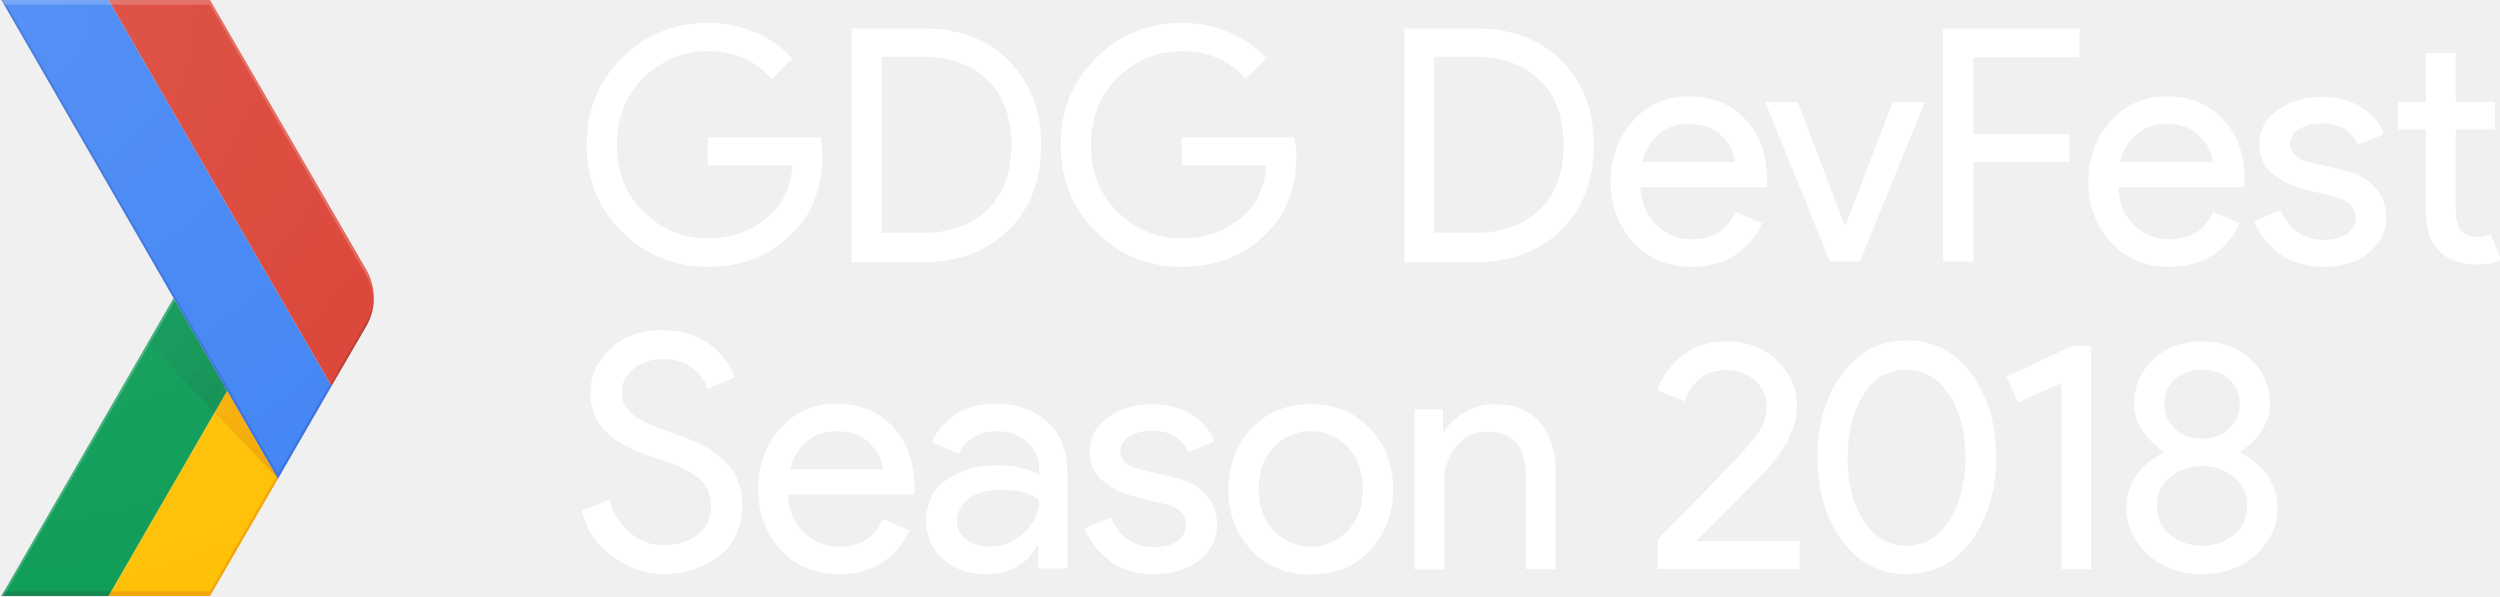
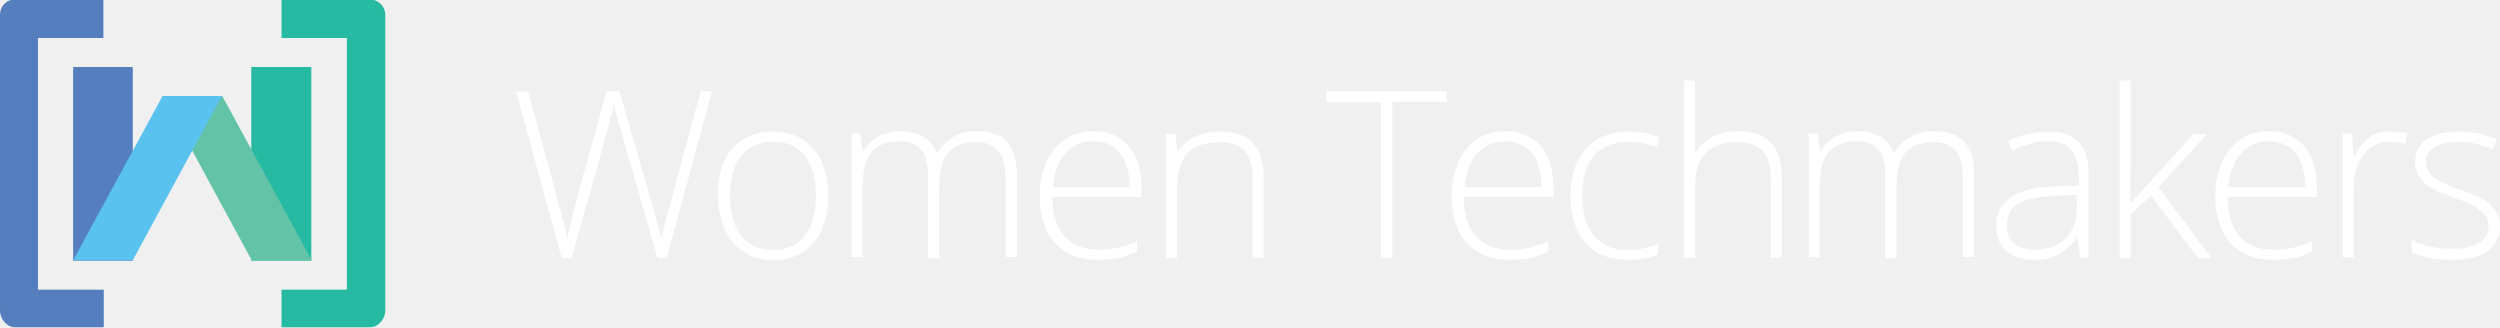
- <svg xmlns="http://www.w3.org/2000/svg" id="Layer_4" width="536.9" height="128">
-   <style>.st0{fill:none}.st5{opacity:.2;enable-background:new}.st13,.st5{fill:#fff}</style>
-   <g id="XMLID_2_">
-     <g id="XMLID_3_">
-       <g id="XMLID_4_">
-         <path id="XMLID_33_" d="M78.7 58L45.1 0H.3l37 64-37 64h44.8l33.5-58c2.2-3.7 2.2-8.3.1-12z" class="st0" />
-         <path id="XMLID_32_" fill="#ffc107" d="M59.4 102.3L48.8 83.9 23.3 128h21.8l14.6-25.2z" />
-         <path id="XMLID_31_" d="M78.7 58L45.1 0H.3l37 64-37 64h44.8l33.5-58c2.2-3.7 2.2-8.3.1-12z" class="st0" />
-         <path id="XMLID_30_" fill="#0f9d58" d="M37.3 64l11.5 19.9L23.3 128H.3z" />
-         <path id="XMLID_29_" d="M78.7 58L45.1 0H.3l37 64-37 64h44.8l33.5-58c2.2-3.7 2.2-8.3.1-12z" class="st0" />
-         <path id="XMLID_28_" fill="#bf360c" d="M45.1 127H23.8l-.5 1h21.8l14.6-25.2-.3-.5z" opacity=".2" />
-         <path id="XMLID_27_" d="M78.7 58L45.1 0H.3l37 64-37 64h44.8l33.5-58c2.2-3.7 2.2-8.3.1-12z" class="st0" />
-         <path id="XMLID_26_" fill="#263238" d="M.8 127l-.5 1h23l.5-1z" opacity=".2" />
-         <path id="XMLID_25_" d="M78.7 58L45.1 0H.3l37 64-37 64h44.8l33.5-58c2.2-3.7 2.2-8.3.1-12z" class="st0" />
-         <path id="XMLID_24_" d="M.3 128h.5l36.8-63.5-.3-.5z" class="st5" />
-         <path id="XMLID_23_" d="M78.7 58L45.1 0H.3l37 64-37 64h44.8l33.5-58c2.2-3.7 2.2-8.3.1-12z" class="st0" />
-         <radialGradient id="XMLID_34_" cx="59.537" cy="27.626" r="44.264" gradientTransform="matrix(1 0 0 -1 0 130)" gradientUnits="userSpaceOnUse">
-           <stop offset="0" stop-color="#bf360c" stop-opacity=".2" />
-           <stop offset="1" stop-color="#bf360c" stop-opacity=".02" />
-         </radialGradient>
-         <path id="XMLID_22_" fill="url(#XMLID_34_)" d="M59.7 102.8L48.8 83.9l-2.7 4.6z" />
-         <path id="XMLID_21_" d="M78.7 58L45.1 0H.3l37 64-37 64h44.8l33.5-58c2.2-3.7 2.2-8.3.1-12z" class="st0" />
-         <radialGradient id="XMLID_35_" cx="59.411" cy="27.346" r="44.623" gradientTransform="matrix(1 0 0 -1 0 130)" gradientUnits="userSpaceOnUse">
-           <stop offset="0" stop-color="#263238" stop-opacity=".2" />
-           <stop offset="1" stop-color="#263238" stop-opacity=".02" />
-         </radialGradient>
-         <path id="XMLID_20_" fill="url(#XMLID_35_)" d="M46.1 88.5l2.7-4.6L37.3 64l-5.5 9.5z" />
-         <path id="XMLID_19_" d="M78.7 58L45.1 0H.3l37 64-37 64h44.8l33.5-58c2.2-3.7 2.2-8.3.1-12z" class="st0" />
-         <g id="XMLID_16_">
-           <g id="XMLID_17_">
-             <path id="XMLID_18_" fill="#4285f4" d="M23.3 0H.3l59.4 102.8 11.5-19.9z" />
+ <svg xmlns="http://www.w3.org/2000/svg" version="1.1" id="Layer_1" x="0px" y="0px" viewBox="3.4 358.7 611.9 80.2" enable-background="new 3.4 358.7 611.9 80.2" xml:space="preserve">
+   <g>
+     <g>
+       <g>
+         <g>
+           <g>
+             <path fill="#FFFFFF" d="M166.6,421.8h-2.3l-9-31.4c-0.8-2.5-1.3-4.7-1.7-6.3c-0.3,1.7-0.7,3.5-1.3,5.6       c-0.6,2.1-3.5,12.9-9,32.2h-2.4l-11.2-40.8h3l7.1,26.3c0.3,1.1,0.6,2.1,0.8,2.9c0.2,0.9,0.5,1.8,0.7,2.5       c0.2,0.8,0.4,1.6,0.5,2.2c0.2,0.8,0.3,1.5,0.4,2.2c0.5-2.5,1.4-6.3,2.8-11.5l6.9-24.7h3.1l8.2,28.4c1,3.3,1.7,6,2.1,7.9       c0.2-1.4,0.6-2.7,1-4.3c0.4-1.5,3.2-12.2,8.6-32h2.8L166.6,421.8z" />
+             <path fill="#FFFFFF" d="M206.1,406.6c0,5-1.2,8.8-3.6,11.6c-2.4,2.7-5.7,4.2-10,4.2c-2.6,0-5-0.7-7-2c-2.1-1.3-3.6-3.1-4.7-5.6       c-1.1-2.4-1.7-5.2-1.7-8.3c0-5,1.2-8.8,3.6-11.5c2.4-2.7,5.7-4.1,9.9-4.1c4.2,0,7.4,1.4,9.8,4.2       C204.9,397.8,206.1,401.7,206.1,406.6z M182.1,406.6c0,4.2,0.9,7.4,2.7,9.8c1.9,2.3,4.4,3.5,7.8,3.5c3.4,0,6-1.2,7.8-3.5       s2.7-5.6,2.7-9.8s-0.9-7.4-2.7-9.8s-4.5-3.4-7.8-3.4s-6,1.2-7.7,3.4C183,399.1,182.1,402.4,182.1,406.6z" />
+             <path fill="#FFFFFF" d="M249.5,421.8v-19.8c0-2.9-0.6-5.1-1.8-6.4c-1.2-1.4-2.9-2.1-5.3-2.1c-3.1,0-5.4,0.9-6.9,2.5       c-1.5,1.8-2.2,4.4-2.2,8.1v17.8h-2.8V401c0-5.1-2.3-7.7-7-7.7c-3.2,0-5.5,1-6.9,2.7c-1.5,1.9-2.1,4.8-2.1,8.9v16.7h-2.7v-30.2       h2.2l0.6,4.2h0.2c0.9-1.5,2.1-2.6,3.6-3.5c1.6-0.8,3.2-1.3,5.1-1.3c4.8,0,7.8,1.8,9.2,5.4h0.1c1-1.8,2.3-3,4-4       c1.7-1,3.5-1.4,5.7-1.4c3.3,0,5.8,0.9,7.4,2.6c1.7,1.8,2.4,4.6,2.4,8.4v19.8H249.5L249.5,421.8z" />
+             <path fill="#FFFFFF" d="M272,422.3c-4.4,0-7.8-1.4-10.4-4.1c-2.4-2.7-3.7-6.5-3.7-11.4c0-4.9,1.2-8.7,3.6-11.6       c2.3-2.9,5.6-4.4,9.7-4.4c3.6,0,6.3,1.3,8.5,3.7c2.1,2.5,3.1,5.9,3.1,10.2v2.2H261c0,4.2,1,7.3,2.9,9.6c2,2.1,4.6,3.3,8.2,3.3       c1.8,0,3.2-0.1,4.6-0.4c1.3-0.2,2.9-0.8,5-1.6v2.5c-1.8,0.8-3.3,1.3-4.8,1.6C275.4,422.2,273.8,422.3,272,422.3z M271.2,393.3       c-2.9,0-5.3,1-7,2.9c-1.8,2-2.8,4.7-3.1,8.3h18.8c0-3.5-0.8-6.3-2.2-8.2C276,394.3,273.9,393.3,271.2,393.3z" />
+             <path fill="#FFFFFF" d="M310,421.8v-19.6c0-3-0.7-5.3-2-6.6c-1.3-1.4-3.3-2.1-6-2.1c-3.6,0-6.3,0.9-8,2.7       c-1.7,1.9-2.5,4.8-2.5,8.9v16.7h-2.7v-30.3h2.3l0.5,4.2h0.2c2-3.1,5.5-4.8,10.5-4.8c6.8,0,10.4,3.7,10.4,11v19.8       C312.7,421.8,310,421.8,310,421.8z" />
+             <path fill="#FFFFFF" d="M344.2,421.8h-2.8v-38.1h-13.3V381h29.4v2.6h-13.3V421.8L344.2,421.8z" />
+             <path fill="#FFFFFF" d="M372.8,422.3c-4.4,0-7.8-1.4-10.4-4.1c-2.4-2.7-3.7-6.5-3.7-11.4c0-4.9,1.2-8.7,3.6-11.6       c2.3-2.9,5.6-4.4,9.7-4.4c3.6,0,6.3,1.3,8.5,3.7c2.1,2.5,3.1,5.9,3.1,10.2v2.2h-21.9c0,4.2,1,7.3,2.9,9.6       c2,2.1,4.6,3.3,8.2,3.3c1.8,0,3.2-0.1,4.6-0.4c1.3-0.2,2.9-0.8,5-1.6v2.5c-1.8,0.8-3.3,1.3-4.8,1.6       C376.1,422.2,374.5,422.3,372.8,422.3z M372,393.3c-2.9,0-5.3,1-7,2.9c-1.8,2-2.8,4.7-3.1,8.3h18.8c0-3.5-0.8-6.3-2.2-8.2       C376.8,394.3,374.6,393.3,372,393.3z" />
+             <path fill="#FFFFFF" d="M401.7,422.3c-4.3,0-7.7-1.4-10.2-4.1c-2.4-2.7-3.7-6.5-3.7-11.4c0-5,1.3-9,3.8-11.7       c2.5-2.8,6.1-4.2,10.5-4.2c2.6,0,5.2,0.5,7.5,1.4l-0.8,2.4c-2.6-0.9-4.9-1.3-6.8-1.3c-3.7,0-6.5,1.2-8.5,3.4       c-2,2.3-2.8,5.6-2.8,10c0,4.1,1,7.3,2.8,9.6c2,2.3,4.6,3.5,8,3.5c2.7,0,5.3-0.5,7.7-1.5v2.5       C407.4,421.8,404.9,422.3,401.7,422.3z" />
+             <path fill="#FFFFFF" d="M436.8,421.8v-19.6c0-3-0.7-5.3-2-6.6c-1.3-1.4-3.3-2.1-6-2.1c-3.6,0-6.3,0.9-8,2.7       c-1.8,1.9-2.5,4.8-2.5,8.9v16.7h-2.7v-43.4h2.7v13.8l-0.1,3.9h0.2c1.2-1.9,2.5-3.1,4.3-4c1.8-0.8,3.9-1.3,6.4-1.3       c6.8,0,10.4,3.7,10.4,11v19.8C439.5,421.8,436.8,421.8,436.8,421.8z" />
+             <path fill="#FFFFFF" d="M483.8,421.8v-19.8c0-2.9-0.6-5.1-1.8-6.4c-1.2-1.4-2.9-2.1-5.3-2.1c-3.1,0-5.4,0.9-6.9,2.5       c-1.5,1.8-2.2,4.4-2.2,8.1v17.8h-2.8V401c0-5.1-2.3-7.7-7-7.7c-3.2,0-5.5,1-6.9,2.7c-1.5,1.9-2.1,4.8-2.1,8.9v16.7h-2.7v-30.2       h2.2l0.6,4.2h0.2c0.9-1.5,2.1-2.6,3.6-3.5c1.6-0.8,3.2-1.3,5.1-1.3c4.8,0,7.8,1.8,9.2,5.4h0.1c1-1.8,2.3-3,4-4       c1.7-1,3.5-1.4,5.7-1.4c3.3,0,5.8,0.9,7.4,2.6c1.7,1.8,2.4,4.6,2.4,8.4v19.8H483.8L483.8,421.8z" />
+             <path fill="#FFFFFF" d="M512.6,421.8l-0.7-4.8h-0.2c-1.6,2-3.1,3.3-4.7,4.1c-1.6,0.8-3.5,1.2-5.7,1.2c-2.9,0-5.3-0.8-6.9-2.2       c-1.7-1.6-2.4-3.6-2.4-6.3c0-2.9,1.3-5.3,3.7-6.9s6.1-2.5,10.7-2.6l5.8-0.2v-2.1c0-2.9-0.6-5.1-1.8-6.5c-1.2-1.5-3-2.2-5.7-2.2       c-2.8,0-5.8,0.8-8.7,2.3l-1.1-2.4c3.3-1.6,6.6-2.3,9.9-2.3c3.3,0,5.9,0.9,7.4,2.6c1.7,1.8,2.4,4.4,2.4,8.1v20.2h-2.1V421.8z        M501.3,419.8c3.2,0,5.8-0.9,7.6-2.7c1.9-1.9,2.8-4.4,2.8-7.7v-3l-5.3,0.2c-4.3,0.2-7.3,0.9-9.1,2c-1.9,1.2-2.7,2.8-2.7,5.3       c0,1.9,0.6,3.4,1.8,4.4C497.6,419.3,499.3,419.8,501.3,419.8z" />
+             <path fill="#FFFFFF" d="M524.8,408.5l15.5-17h3.3l-11.9,13l13,17.4h-3.3l-11.5-15.3l-5,4.5v10.8h-2.7v-43.5h2.7v21.8       L524.8,408.5L524.8,408.5L524.8,408.5z" />
+             <path fill="#FFFFFF" d="M559.7,422.3c-4.4,0-7.8-1.4-10.4-4.1c-2.4-2.7-3.7-6.5-3.7-11.4c0-4.9,1.2-8.7,3.6-11.6       c2.3-2.9,5.6-4.4,9.7-4.4c3.6,0,6.3,1.3,8.5,3.7c2.1,2.5,3.1,5.9,3.1,10.2v2.2h-21.9c0,4.2,1,7.3,2.9,9.6       c2,2.2,4.6,3.3,8.2,3.3c1.8,0,3.2-0.1,4.6-0.4c1.3-0.2,2.9-0.8,5-1.6v2.5c-1.8,0.8-3.3,1.3-4.8,1.6       C563,422.2,561.5,422.3,559.7,422.3z M558.9,393.3c-2.9,0-5.3,1-7,2.9s-2.8,4.7-3.1,8.3h18.8c0-3.5-0.8-6.3-2.2-8.2       C563.7,394.3,561.6,393.3,558.9,393.3z" />
+             <path fill="#FFFFFF" d="M588.5,390.9c1.3,0,2.6,0.1,4.1,0.4l-0.5,2.6c-1.3-0.3-2.5-0.5-3.9-0.5c-2.6,0-4.7,1.1-6.3,3.3       c-1.7,2.1-2.4,5-2.4,8.3v16.7h-2.7v-30.3h2.3l0.3,5.5h0.2c1.3-2.2,2.5-3.8,4-4.7C584.8,391.3,586.5,390.9,588.5,390.9z" />
+             <path fill="#FFFFFF" d="M615.3,413.9c0,2.7-1.1,4.8-3.1,6.3c-2.1,1.5-5,2.1-8.8,2.1c-4.1,0-7.3-0.6-9.7-1.9v-3       c3,1.6,6.3,2.2,9.7,2.2c3,0,5.3-0.5,6.8-1.5c1.6-1,2.3-2.3,2.3-4c0-1.6-0.6-2.8-1.9-3.8c-1.3-1.1-3.2-2.1-6.1-3       c-3-1.1-5.2-2.1-6.3-2.8c-1.3-0.8-2.1-1.7-2.7-2.6c-0.6-1-1-2.2-1-3.6c0-2.2,1-4.1,2.8-5.4c2-1.4,4.6-2,8-2       c3.3,0,6.3,0.6,9.3,1.9l-1.1,2.5c-2.9-1.3-5.8-1.9-8.3-1.9c-2.4,0-4.4,0.4-5.9,1.3c-1.5,0.8-2.1,2-2.1,3.4       c0,1.6,0.6,2.8,1.7,3.8c1.2,1,3.3,2.1,6.6,3.2c2.7,1,4.7,1.9,6,2.6c1.3,0.8,2.1,1.7,2.8,2.7C615,411.4,615.3,412.6,615.3,413.9       z" />
          </g>
        </g>
-         <path id="XMLID_15_" d="M78.7 58L45.1 0H.3l37 64-37 64h44.8l33.5-58c2.2-3.7 2.2-8.3.1-12z" class="st0" />
-         <path id="XMLID_14_" fill="#db4437" d="M78.7 70c2.1-3.7 2.1-8.3 0-12L45.1 0H23.3l47.9 82.9L78.7 70z" />
-         <path id="XMLID_13_" d="M78.7 58L45.1 0H.3l37 64-37 64h44.8l33.5-58c2.2-3.7 2.2-8.3.1-12z" class="st0" />
-         <path id="XMLID_12_" fill="#1a237e" d="M71.2 82.9l-.3-.5-11.2 19.4L.8 0H.3l59.4 102.8 11.5-19.9z" opacity=".2" />
-         <path id="XMLID_11_" d="M78.7 58L45.1 0H.3l37 64-37 64h44.8l33.5-58c2.2-3.7 2.2-8.3.1-12z" class="st0" />
-         <path id="XMLID_10_" d="M45.1 1l33.5 58c1 1.7 1.5 3.6 1.6 5.5.1-2.2-.4-4.5-1.6-6.5L45.1 0H.3l.6 1h44.2z" class="st5" />
-         <path id="XMLID_9_" d="M78.7 58L45.1 0H.3l37 64-37 64h44.8l33.5-58c2.2-3.7 2.2-8.3.1-12z" class="st0" />
-         <path id="XMLID_8_" fill="#3e2723" d="M71.2 82.9L78.7 70c1.2-2 1.7-4.3 1.6-6.5-.1 1.9-.6 3.8-1.6 5.5L71 82.4l.2.5z" opacity=".2" />
-         <path id="XMLID_6_" d="M78.7 58L45.1 0H.3l37 64-37 64h44.8l33.5-58c2.2-3.7 2.2-8.3.1-12z" class="st0" />
-         <radialGradient id="XMLID_36_" cx="-.74" cy="129" r="134.35" gradientTransform="matrix(1 0 0 -1 0 130)" gradientUnits="userSpaceOnUse">
-           <stop offset="0" stop-color="#fff" stop-opacity=".1" />
-           <stop offset="1" stop-color="#fff" stop-opacity="0" />
-         </radialGradient>
-         <path id="XMLID_5_" fill="url(#XMLID_36_)" d="M78.7 58L45.1 0H.3l37 64-37 64h44.8l33.5-58c2.2-3.7 2.2-8.3.1-12z" />
+       </g>
+     </g>
+     <g>
+       <g>
+         <g>
+           <rect x="21.3" y="375.1" fill="#557EBF" width="14.6" height="47.4" />
+           <rect x="64.9" y="375.1" fill="#27BAA2" width="14.7" height="47.4" />
+           <polygon fill="#62C3A6" points="65,422.4 79.7,422.4 57.8,382.2 43.2,382.2     " />
+         </g>
+         <polygon fill="#59C2EF" points="35.9,422.4 21.3,422.4 43.2,382.2 57.7,382.2    " />
+       </g>
+       <g>
+         <path fill="#557EBF" d="M12.7,429.7V368h16v-9.4H7c-2.1,0-3.6,1.7-3.6,3.7v72.4c0,2.1,1.7,4.1,3.7,4.1h21.7v-9.2H12.7L12.7,429.7     z" />
+         <path fill="#27BAA2" d="M88.3,429.7V368h-16v-9.4h21.7c2.1,0,3.7,1.7,3.7,3.7v72.4c0,2.1-1.7,4.1-3.7,4.1H72.3v-9.2H88.3     L88.3,429.7z" />
      </g>
    </g>
  </g>
-   <g id="XMLID_1_">
-     <path d="M176.6 33.2c0 7-2.1 12.6-6.2 16.7-4.7 4.9-10.9 7.4-18.4 7.4-7.2 0-13.4-2.5-18.4-7.5-5.1-5-7.6-11.2-7.6-18.7s2.5-13.6 7.6-18.7c5.1-5 11.2-7.5 18.4-7.5 3.6 0 7 .7 10.3 2.1 3.3 1.4 5.9 3.3 7.8 5.6l-4.4 4.4c-3.3-4-7.9-6-13.7-6-5.3 0-9.8 1.9-13.7 5.6-3.8 3.7-5.8 8.5-5.8 14.5 0 5.9 1.9 10.7 5.8 14.5 3.9 3.7 8.4 5.6 13.7 5.6 5.6 0 10.3-1.9 14-5.6 2.4-2.4 3.8-5.8 4.2-10.1H152v-6h24.3c.1 1.2.3 2.5.3 3.7zM182.9 56.2V6.1h15.3c7.7 0 13.9 2.3 18.5 7 4.6 4.6 6.9 10.7 6.9 18.1s-2.3 13.5-6.9 18.1c-4.6 4.6-10.8 7-18.5 7h-15.3zm6.5-6.2h8.9c5.8 0 10.4-1.7 13.8-5 3.4-3.3 5.1-8 5.1-13.9s-1.7-10.6-5.1-13.9c-3.4-3.3-8-5-13.8-5h-8.9V50zM278.4 33.2c0 7-2.1 12.6-6.2 16.7-4.7 4.9-10.9 7.4-18.4 7.4-7.2 0-13.4-2.5-18.4-7.5-5.1-5-7.6-11.2-7.6-18.7s2.5-13.6 7.6-18.7c5.1-5 11.2-7.5 18.4-7.5 3.6 0 7 .7 10.3 2.1 3.3 1.4 5.9 3.3 7.8 5.6l-4.4 4.4c-3.3-4-7.9-6-13.7-6-5.3 0-9.8 1.9-13.7 5.6-3.8 3.7-5.8 8.5-5.8 14.5 0 5.9 1.9 10.7 5.8 14.5 3.9 3.7 8.4 5.6 13.7 5.6 5.6 0 10.3-1.9 14-5.6 2.4-2.4 3.8-5.8 4.2-10.1h-18.2v-6H278c.2 1.2.4 2.5.4 3.7zM301.6 56.2V6.1h15.3c7.7 0 13.9 2.3 18.5 7 4.6 4.6 6.9 10.7 6.9 18.1s-2.3 13.5-6.9 18.1c-4.6 4.6-10.8 7-18.5 7h-15.3zM308 50h8.9c5.8 0 10.4-1.7 13.8-5 3.4-3.3 5.1-8 5.1-13.9s-1.7-10.6-5.1-13.9c-3.4-3.3-8-5-13.8-5H308V50zM363.4 57.3c-5.2 0-9.4-1.7-12.6-5.2-3.2-3.5-4.9-7.8-4.9-13.1 0-5 1.6-9.3 4.7-12.9 3.1-3.6 7.2-5.4 12.1-5.4 5.1 0 9.2 1.7 12.2 5 3.1 3.3 4.6 7.7 4.6 13.3l-.1 1.2h-27.1c.2 3.5 1.3 6.2 3.5 8.2 2.1 2 4.6 3 7.5 3 4.6 0 7.7-2 9.4-5.9l5.7 2.4c-1.1 2.7-3 4.9-5.5 6.7-2.6 1.8-5.8 2.7-9.5 2.7zm9.2-22.4c-.1-2-1-3.8-2.7-5.6-1.7-1.8-4.1-2.7-7.4-2.7-2.4 0-4.4.7-6.2 2.2-1.8 1.5-3 3.5-3.6 6h19.9zM393 56.2l-13.9-34.3h7l10.1 26.6h.1l10.2-26.6h6.9l-14 34.3H393zM423.7 56.2h-6.4V6.1h29.3v6.2h-22.8v16.5h20.6v6h-20.6v21.4zM466 57.3c-5.2 0-9.4-1.7-12.6-5.2-3.2-3.5-4.9-7.8-4.9-13.1 0-5 1.6-9.3 4.7-12.9 3.2-3.6 7.2-5.4 12.1-5.4 5.1 0 9.2 1.7 12.2 5 3.1 3.3 4.6 7.7 4.6 13.3l-.1 1.2h-27.1c.2 3.5 1.3 6.2 3.5 8.2 2.1 2 4.6 3 7.5 3 4.6 0 7.7-2 9.4-5.9l5.7 2.4c-1.1 2.7-3 4.9-5.5 6.7-2.7 1.8-5.8 2.7-9.5 2.7zm9.2-22.4c-.1-2-1-3.8-2.7-5.6-1.7-1.8-4.1-2.7-7.4-2.7-2.4 0-4.4.7-6.2 2.2-1.8 1.5-3 3.5-3.6 6h19.9zM499.1 57.3c-3.8 0-7-.9-9.5-2.8s-4.3-4.2-5.5-7l5.7-2.4c1.8 4.3 4.9 6.4 9.3 6.4 2 0 3.7-.4 4.9-1.3 1.3-.9 1.9-2.1 1.9-3.5 0-2.2-1.6-3.8-4.7-4.5l-6.9-1.7c-2.2-.6-4.3-1.6-6.2-3.2-2-1.6-2.9-3.7-2.9-6.3 0-3 1.3-5.5 4-7.4 2.7-1.9 5.9-2.8 9.6-2.8 3 0 5.7.7 8.1 2.1 2.4 1.4 4.1 3.3 5.1 5.9l-5.6 2.3c-1.3-3-3.9-4.6-7.8-4.6-1.9 0-3.5.4-4.8 1.2-1.3.8-2 1.9-2 3.2 0 2 1.5 3.3 4.5 4l6.8 1.6c3.2.7 5.6 2 7.1 3.9 1.5 1.8 2.3 3.9 2.3 6.2 0 3.1-1.3 5.6-3.8 7.7-2.3 2-5.6 3-9.6 3zM532 56.8c-3.6 0-6.3-1-8.2-2.9-1.9-1.9-2.8-4.6-2.8-8.1v-18h-6v-5.9h6V11.4h6.4v10.5h8.4v5.9h-8.4v17.5c0 3.7 1.5 5.6 4.6 5.6 1.2 0 2.1-.2 2.9-.6l2.2 5.5c-1.3.7-3 1-5.1 1zM142.5 123.3c-3.6 0-7.2-1.2-10.7-3.6-3.5-2.4-5.8-5.7-6.8-10l5.9-2.4c.7 2.8 2.1 5.1 4.3 7 2.2 1.9 4.6 2.8 7.3 2.8 2.8 0 5.2-.7 7.2-2.2 2-1.5 3-3.5 3-6 0-2.8-1-5-3-6.5s-5.1-2.9-9.4-4.2c-4.4-1.4-7.8-3.2-10.1-5.4s-3.4-5.1-3.4-8.5c0-3.6 1.4-6.7 4.3-9.4 2.8-2.7 6.6-4 11.1-4 4.2 0 7.7 1.1 10.4 3.2s4.4 4.4 5.2 7l-5.9 2.4c-.4-1.6-1.5-3.1-3.1-4.4-1.7-1.4-3.8-2-6.4-2-2.5 0-4.6.7-6.3 2.1-1.8 1.4-2.6 3.1-2.6 5.1 0 1.9.8 3.4 2.4 4.7 1.6 1.3 4 2.4 7.1 3.5 2.5.8 4.5 1.6 6.2 2.3 1.7.7 3.3 1.7 5 3 1.7 1.2 3 2.8 3.9 4.6.9 1.8 1.3 4 1.3 6.4 0 2.4-.5 4.6-1.5 6.5-1 1.9-2.3 3.4-4 4.5-1.7 1.1-3.4 2-5.4 2.6-2.1.6-4 .9-6 .9zM180.3 123.3c-5.2 0-9.4-1.7-12.6-5.2-3.2-3.5-4.9-7.8-4.9-13.1 0-5 1.6-9.3 4.7-12.9 3.1-3.6 7.2-5.4 12.1-5.4 5.1 0 9.2 1.7 12.2 5 3.1 3.3 4.6 7.7 4.6 13.3l-.1 1.2h-27.1c.2 3.5 1.3 6.2 3.5 8.2 2.1 2 4.6 3 7.5 3 4.6 0 7.7-2 9.4-5.9l5.7 2.4c-1.1 2.7-3 4.9-5.5 6.7-2.6 1.8-5.7 2.7-9.5 2.7zm9.3-22.4c-.1-2-1-3.8-2.7-5.6-1.7-1.8-4.1-2.7-7.4-2.7-2.4 0-4.4.7-6.2 2.2-1.8 1.5-3 3.5-3.6 6h19.9zM211.7 123.3c-3.6 0-6.7-1.1-9.1-3.1-2.4-2.1-3.7-4.9-3.7-8.3 0-3.7 1.4-6.7 4.3-8.8 2.9-2.1 6.5-3.2 10.7-3.2 3.8 0 6.9.7 9.3 2.1v-1c0-2.5-.9-4.5-2.6-6.1-1.7-1.5-3.9-2.3-6.4-2.3-1.9 0-3.6.4-5.1 1.3-1.5.9-2.6 2.1-3.1 3.6l-5.9-2.5c.8-2.1 2.4-4 4.7-5.7 2.3-1.8 5.4-2.6 9.2-2.6 4.4 0 8 1.3 10.9 3.9 2.9 2.6 4.3 6.2 4.3 10.8v20.7H223v-4.8h-.3c-2.3 4.1-6.1 6-11 6zm1-5.9c2.7 0 5.1-1 7.2-3 2.2-2 3.3-4.3 3.3-7-1.8-1.5-4.5-2.2-8.2-2.2-3.1 0-5.5.7-7.1 2-1.6 1.4-2.4 2.9-2.4 4.8 0 1.7.7 3 2.2 4 1.5.9 3.1 1.4 5 1.4zM247.9 123.3c-3.8 0-7-.9-9.5-2.8s-4.3-4.2-5.5-7l5.7-2.4c1.8 4.3 4.9 6.4 9.3 6.4 2 0 3.7-.4 4.9-1.3 1.3-.9 1.9-2.1 1.9-3.5 0-2.2-1.6-3.8-4.7-4.5l-6.9-1.7c-2.2-.6-4.3-1.6-6.2-3.2-2-1.6-2.9-3.7-2.9-6.3 0-3 1.3-5.5 4-7.4 2.7-1.9 5.9-2.8 9.6-2.8 3 0 5.7.7 8.1 2.1 2.4 1.4 4.1 3.3 5.1 5.9l-5.6 2.3c-1.3-3-3.9-4.6-7.8-4.6-1.9 0-3.5.4-4.8 1.2-1.3.8-2 1.9-2 3.2 0 2 1.5 3.3 4.6 4l6.8 1.6c3.2.7 5.6 2 7.1 3.9 1.5 1.8 2.3 3.9 2.3 6.2 0 3.1-1.3 5.6-3.8 7.7-2.5 2-5.7 3-9.7 3zM268.8 92c3.3-3.5 7.5-5.2 12.7-5.2 5.1 0 9.4 1.7 12.7 5.2 3.3 3.5 5 7.8 5 13.1 0 5.2-1.7 9.6-5 13.1s-7.5 5.2-12.7 5.2c-5.1 0-9.4-1.7-12.7-5.2-3.3-3.5-5-7.8-5-13.1.1-5.3 1.7-9.6 5-13.1zm4.8 22c2.2 2.3 4.8 3.4 7.9 3.4 3 0 5.7-1.1 7.9-3.4s3.3-5.3 3.3-9-1.1-6.7-3.3-9c-2.2-2.3-4.8-3.4-7.9-3.4-3 0-5.7 1.1-7.9 3.4s-3.3 5.3-3.3 9c0 3.8 1.1 6.8 3.3 9zM309.9 87.9v4.8h.3c.9-1.6 2.4-3 4.4-4.2 2-1.1 4.2-1.7 6.4-1.7 4.2 0 7.5 1.3 9.7 3.9 2.2 2.6 3.4 6.1 3.4 10.5v21h-6.4v-20c0-6.3-2.8-9.5-8.5-9.5-2.7 0-4.8 1.1-6.5 3.2-1.7 2.1-2.5 4.6-2.5 7.4v19h-6.4V87.9h6.1zM386.5 122.2H356v-6.4c9.1-9.2 15-15.2 17.6-18 2.3-2.6 3.8-4.5 4.6-5.8.8-1.3 1.2-3 1.2-4.9 0-2-.8-3.8-2.4-5.3-1.6-1.5-3.7-2.3-6.4-2.3-2.4 0-4.4.7-5.9 2.1-1.5 1.4-2.4 3-2.9 4.6l-5.9-2.4c.8-2.5 2.5-4.9 5-7.1 2.5-2.2 5.8-3.4 9.8-3.4 4.4 0 8.1 1.4 10.9 4.1 2.8 2.7 4.3 5.9 4.3 9.7 0 4.7-2.5 9.7-7.6 15l-14 14.1h22.2v6zM423.4 116.1c-3.5 4.8-8.2 7.2-13.9 7.2-5.7 0-10.4-2.4-13.9-7.2-3.5-4.8-5.3-10.8-5.3-17.9 0-7.1 1.8-13.1 5.3-17.9 3.5-4.8 8.2-7.2 13.9-7.2 5.7 0 10.4 2.4 13.9 7.2 3.5 4.8 5.3 10.7 5.3 17.9 0 7.2-1.8 13.1-5.3 17.9zm-14 1.1c3.8 0 6.9-1.8 9.2-5.4 2.3-3.6 3.5-8.1 3.5-13.5 0-5.5-1.2-10-3.5-13.5-2.3-3.6-5.4-5.4-9.2-5.4-3.9 0-7 1.8-9.2 5.4-2.3 3.6-3.4 8.1-3.4 13.5s1.1 9.9 3.4 13.5c2.3 3.6 5.4 5.4 9.2 5.4zM449.1 122.2h-6.4V82.3l-9.3 4.1-2.5-5.5 14.1-6.6h4.1v47.9zM484.4 119.2c-3.1 2.8-7 4.1-11.5 4.1-4.6 0-8.4-1.4-11.5-4.1-3.1-2.8-4.7-6.2-4.7-10.2 0-2.7.7-5 2.2-7 1.4-2 3.3-3.6 5.7-4.8v-.3c-1.8-1.2-3.3-2.6-4.5-4.4-1.2-1.8-1.8-3.7-1.8-5.6 0-3.9 1.4-7.1 4.1-9.7 2.8-2.6 6.3-3.9 10.5-3.9s7.7 1.3 10.5 3.9c2.8 2.6 4.1 5.8 4.1 9.7 0 2-.6 3.8-1.8 5.6-1.2 1.8-2.7 3.3-4.5 4.4v.3c2.3 1.2 4.2 2.8 5.7 4.8 1.4 2 2.2 4.4 2.2 7 0 4-1.6 7.4-4.7 10.2zm-18.4-4.4c1.9 1.6 4.2 2.4 6.9 2.4s5-.8 6.9-2.4c1.9-1.6 2.8-3.6 2.8-6.2 0-2.5-.9-4.5-2.8-6.1-1.9-1.6-4.2-2.4-6.9-2.4s-5 .8-6.9 2.4c-1.9 1.6-2.8 3.6-2.8 6.1 0 2.5.9 4.6 2.8 6.2zm1.1-22.7c1.5 1.4 3.4 2.1 5.8 2.1 2.3 0 4.3-.7 5.8-2.1 1.5-1.4 2.3-3.2 2.3-5.4s-.8-4-2.3-5.3c-1.5-1.3-3.4-2-5.8-2-2.3 0-4.3.7-5.8 2s-2.3 3.1-2.3 5.3c0 2.2.8 4 2.3 5.4z" class="st13" />
-   </g>
</svg>
